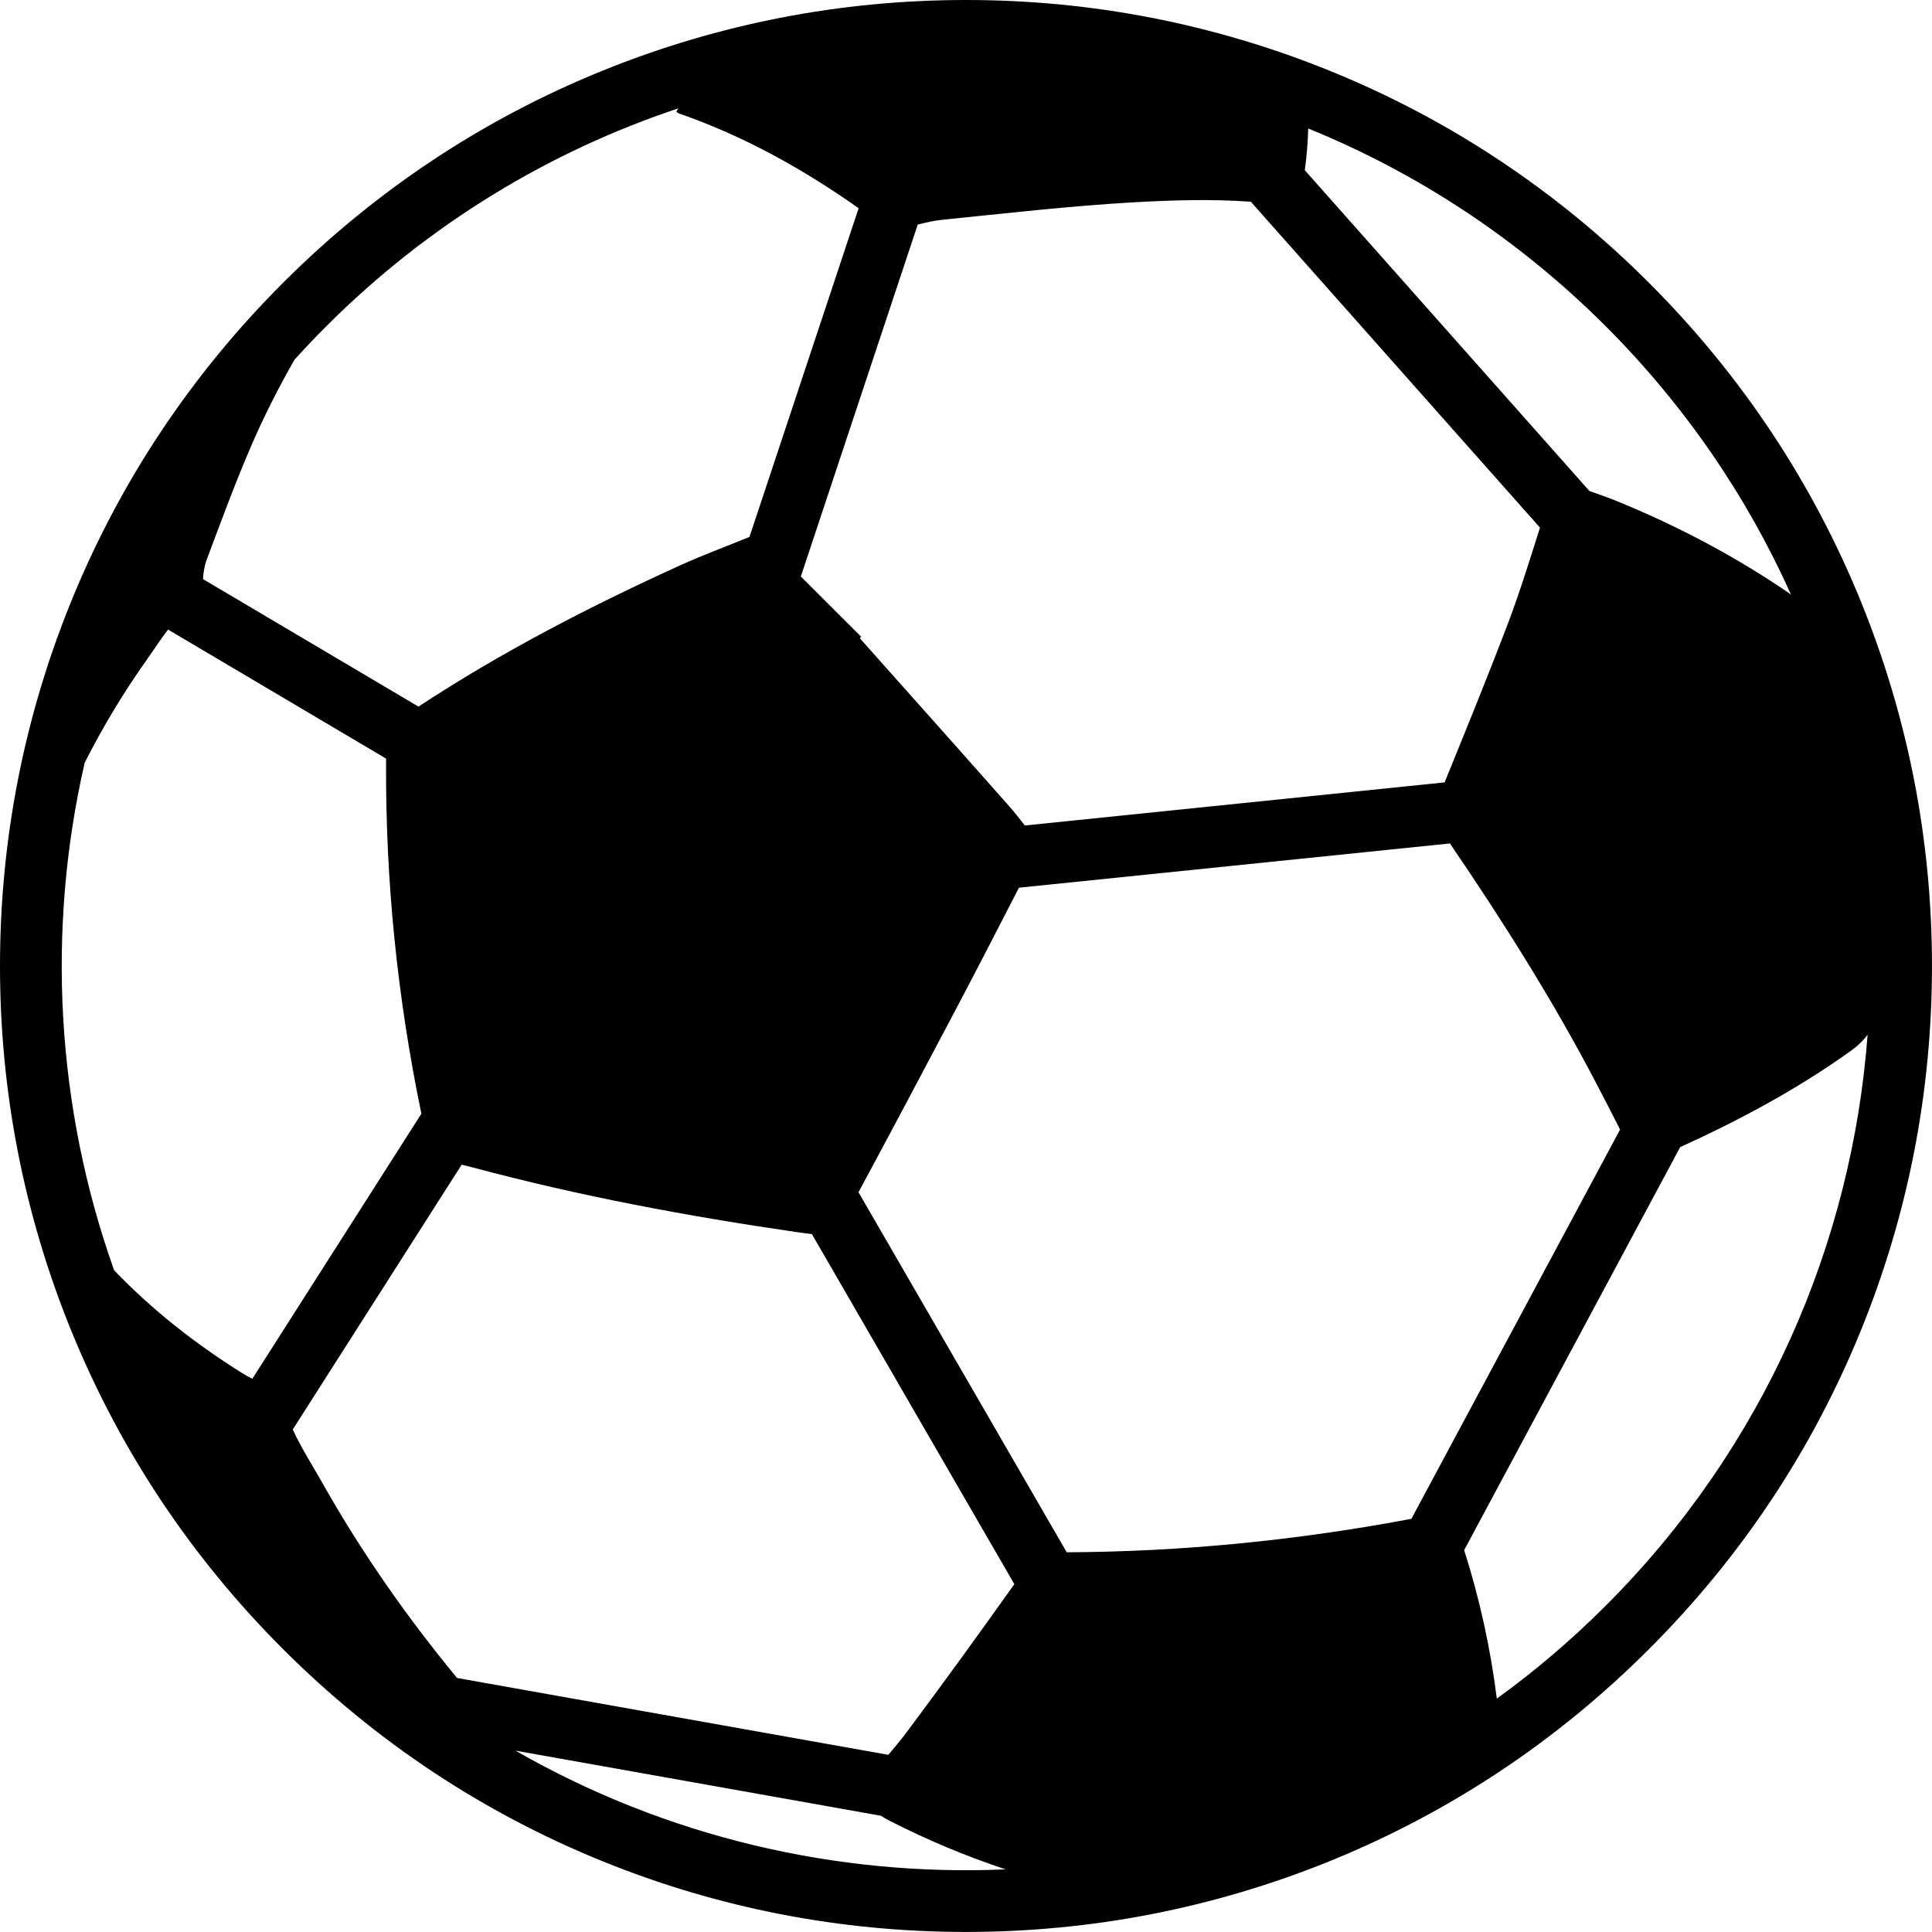
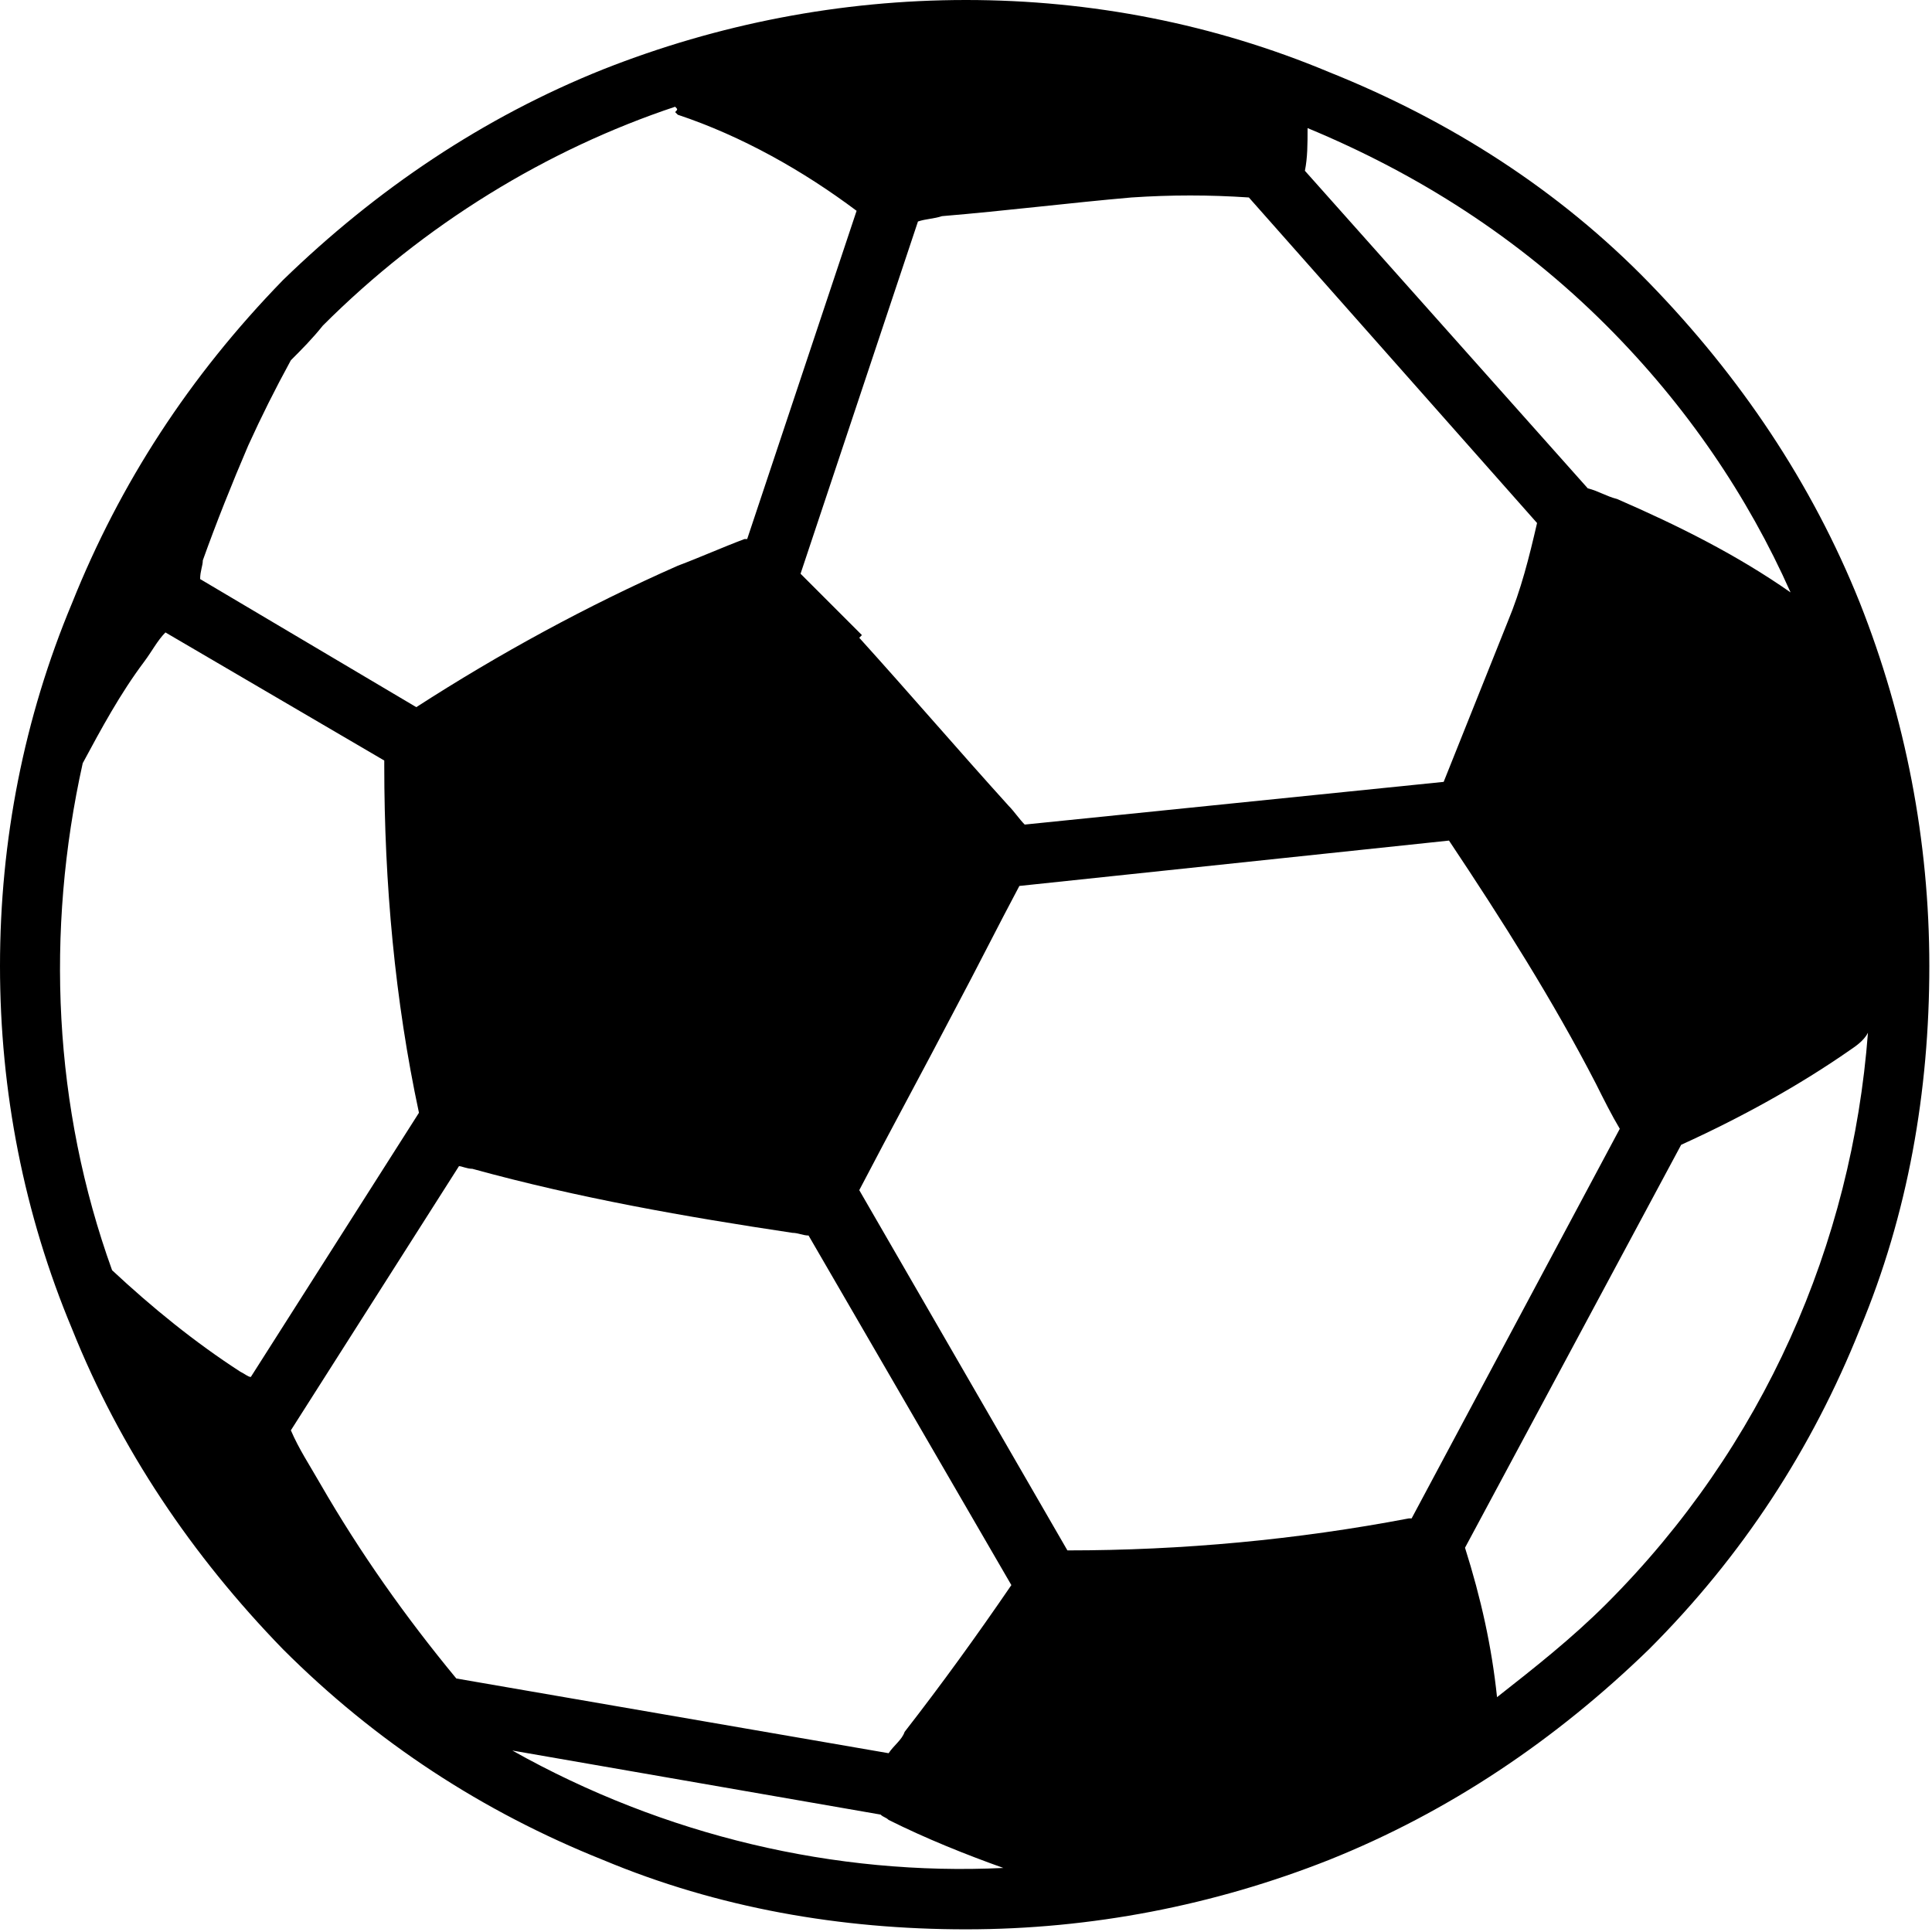
- <svg xmlns="http://www.w3.org/2000/svg" version="1.1" id="Capa_1" x="0px" y="0px" width="72.371px" height="72.372px" viewBox="0 0 72.371 72.372" style="enable-background:new 0 0 72.371 72.372;" xml:space="preserve">
-   <g>
-     <path d="M22.57,2.648c-4.489,1.82-8.517,4.496-11.971,7.949C7.144,14.051,4.471,18.08,2.65,22.568C0.892,26.904,0,31.486,0,36.186   c0,4.699,0.892,9.281,2.65,13.615c1.821,4.489,4.495,8.518,7.949,11.971c3.454,3.455,7.481,6.129,11.971,7.949   c4.336,1.76,8.917,2.649,13.617,2.649c4.7,0,9.28-0.892,13.616-2.649c4.488-1.82,8.518-4.494,11.971-7.949   c3.455-3.453,6.129-7.48,7.949-11.971c1.758-4.334,2.648-8.916,2.648-13.615c0-4.7-0.891-9.282-2.648-13.618   c-1.82-4.488-4.496-8.518-7.949-11.971s-7.479-6.129-11.971-7.949C45.467,0.891,40.887,0,36.187,0   C31.487,0,26.906,0.891,22.57,2.648z M9.044,51.419c-1.743-1.094-3.349-2.354-4.771-3.838c-2.172-6.112-2.54-12.729-1.101-19.01   c0.677-1.335,1.447-2.617,2.318-3.845c0.269-0.379,0.518-0.774,0.806-1.142l8.166,4.832c0,0.064,0,0.134,0,0.205   c-0.021,4.392,0.425,8.752,1.313,13.049c0.003,0.02,0.006,0.031,0.01,0.049l-6.333,9.93C9.314,51.579,9.177,51.503,9.044,51.419z    M33.324,68.206c1.409,0.719,2.858,1.326,4.347,1.82c-6.325,0.275-12.713-1.207-18.36-4.447L33,68.018   C33.105,68.085,33.212,68.149,33.324,68.206z M33.274,65.735L17.12,62.856c-1.89-2.295-3.59-4.723-5.051-7.318   c-0.372-0.66-0.787-1.301-1.102-1.99l6.327-9.92c0.14,0.035,0.296,0.072,0.473,0.119c3.958,1.059,7.986,1.812,12.042,2.402   c0.237,0.033,0.435,0.062,0.604,0.08l7.584,13.113c-1.316,1.85-2.647,3.69-4.007,5.51C33.764,65.155,33.524,65.446,33.274,65.735z    M60.15,60.149c-1.286,1.287-2.651,2.447-4.08,3.481c-0.237-1.894-0.646-3.75-1.223-5.563l8.092-15.096   c2.229-1.015,4.379-2.166,6.375-3.593c0.261-0.185,0.478-0.392,0.646-0.618C69.374,46.561,66.104,54.196,60.15,60.149z    M59.791,40.571c0.301,0.574,0.598,1.154,0.896,1.742l-7.816,14.58c-0.045,0.01-0.088,0.02-0.133,0.026   c-4.225,0.789-8.484,1.209-12.779,1.229l-7.8-13.487c1.214-2.254,2.417-4.517,3.61-6.781c0.81-1.536,1.606-3.082,2.401-4.627   l16.143-1.658C56.29,34.495,58.163,37.457,59.791,40.571z M56.516,23.277c-0.766,2.023-1.586,4.025-2.401,6.031l-15.726,1.615   c-0.188-0.248-0.383-0.492-0.588-0.725c-1.857-2.103-3.726-4.193-5.592-6.289c0.017-0.021,0.034-0.037,0.051-0.056   c-0.753-0.752-1.508-1.504-2.261-2.258l4.378-13.181c0.302-0.08,0.606-0.147,0.913-0.18c2.38-0.242,4.763-0.516,7.149-0.654   c1.461-0.082,2.93-0.129,4.416-0.024l10.832,12.209C57.314,20.943,56.95,22.124,56.516,23.277z M60.15,12.221   c2.988,2.99,5.302,6.402,6.938,10.047c-2.024-1.393-4.188-2.539-6.463-3.473c-0.354-0.146-0.717-0.275-1.086-0.402L48.877,6.376   c0.074-0.519,0.113-1.039,0.129-1.563C53.062,6.464,56.864,8.936,60.15,12.221z M25.334,4.182c0.042,0.031,0.062,0.057,0.086,0.064   c2.437,0.842,4.654,2.082,6.744,3.553l-4.09,12.317c-0.021,0.006-0.041,0.012-0.061,0.021c-0.837,0.346-1.69,0.656-2.514,1.031   c-3.395,1.543-6.705,3.252-9.823,5.301l-8.071-4.775c0.012-0.252,0.055-0.508,0.141-0.736c0.542-1.444,1.075-2.896,1.688-4.311   c0.472-1.09,1.01-2.143,1.597-3.172c0.384-0.424,0.782-0.844,1.192-1.254c3.833-3.832,8.363-6.553,13.186-8.162   C25.384,4.098,25.358,4.139,25.334,4.182z" />
-   </g>
+ <svg xmlns="http://www.w3.org/2000/svg" width="72" height="72" viewBox="0 0 72.4 72.4">
+   <path d="M22.6 2.6c-4.5 1.8-8.5 4.5-12 7.9C7.1 14.1 4.5 18.1 2.7 22.6 0.9 26.9 0 31.5 0 36.2c0 4.7 0.9 9.3 2.7 13.6 1.8 4.5 4.5 8.5 7.9 12 3.5 3.5 7.5 6.1 12 7.9 4.3 1.8 8.9 2.6 13.6 2.6 4.7 0 9.3-0.9 13.6-2.6 4.5-1.8 8.5-4.5 12-7.9 3.5-3.5 6.1-7.5 7.9-12 1.8-4.3 2.6-8.9 2.6-13.6 0-4.7-0.9-9.3-2.6-13.6 -1.8-4.5-4.5-8.5-7.9-12s-7.5-6.1-12-7.9C45.5 0.9 40.9 0 36.2 0 31.5 0 26.9 0.9 22.6 2.6zM9 51.4c-1.7-1.1-3.3-2.4-4.8-3.8 -2.2-6.1-2.5-12.7-1.1-19 0.7-1.3 1.4-2.6 2.3-3.8 0.3-0.4 0.5-0.8 0.8-1.1l8.2 4.8c0 0.1 0 0.1 0 0.2 0 4.4 0.4 8.8 1.3 13 0 0 0 0 0 0l-6.3 9.9C9.3 51.6 9.2 51.5 9 51.4zM33.3 68.2c1.4 0.7 2.9 1.3 4.3 1.8 -6.3 0.3-12.7-1.2-18.4-4.4L33 68C33.1 68.1 33.2 68.1 33.3 68.2zM33.3 65.7L17.1 62.9c-1.9-2.3-3.6-4.7-5.1-7.3 -0.4-0.7-0.8-1.3-1.1-2l6.3-9.9c0.1 0 0.3 0.1 0.5 0.1 4 1.1 8 1.8 12 2.4 0.2 0 0.4 0.1 0.6 0.1l7.6 13.1c-1.3 1.9-2.6 3.7-4 5.5C33.8 65.2 33.5 65.4 33.3 65.7zM60.2 60.1c-1.3 1.3-2.7 2.4-4.1 3.5 -0.2-1.9-0.6-3.7-1.2-5.6l8.1-15.1c2.2-1 4.4-2.2 6.4-3.6 0.3-0.2 0.5-0.4 0.6-0.6C69.4 46.6 66.1 54.2 60.2 60.1zM59.8 40.6c0.3 0.6 0.6 1.2 0.9 1.7l-7.8 14.6c0 0-0.1 0-0.1 0 -4.2 0.8-8.5 1.2-12.8 1.2l-7.8-13.5c1.2-2.3 2.4-4.5 3.6-6.8 0.8-1.5 1.6-3.1 2.4-4.6l16.1-1.7C56.3 34.5 58.2 37.5 59.8 40.6zM56.5 23.3c-0.8 2-1.6 4-2.4 6l-15.7 1.6c-0.2-0.2-0.4-0.5-0.6-0.7 -1.9-2.1-3.7-4.2-5.6-6.3 0 0 0 0 0.1-0.1 -0.8-0.8-1.5-1.5-2.3-2.3l4.4-13.2c0.3-0.1 0.6-0.1 0.9-0.2 2.4-0.2 4.8-0.5 7.1-0.7 1.5-0.1 2.9-0.1 4.4 0l10.8 12.2C57.3 20.9 57 22.1 56.5 23.3zM60.2 12.2c3 3 5.3 6.4 6.9 10 -2-1.4-4.2-2.5-6.5-3.5 -0.4-0.1-0.7-0.3-1.1-0.4L48.9 6.4c0.1-0.5 0.1-1 0.1-1.6C53.1 6.5 56.9 8.9 60.2 12.2zM25.3 4.2c0 0 0.1 0.1 0.1 0.1 2.4 0.8 4.7 2.1 6.7 3.6l-4.1 12.3c0 0 0 0-0.1 0 -0.8 0.3-1.7 0.7-2.5 1 -3.4 1.5-6.7 3.3-9.8 5.3l-8.1-4.8c0-0.3 0.1-0.5 0.1-0.7 0.5-1.4 1.1-2.9 1.7-4.3 0.5-1.1 1-2.1 1.6-3.2 0.4-0.4 0.8-0.8 1.2-1.3 3.8-3.8 8.4-6.6 13.2-8.2C25.4 4.1 25.4 4.1 25.3 4.2z" />
</svg>
